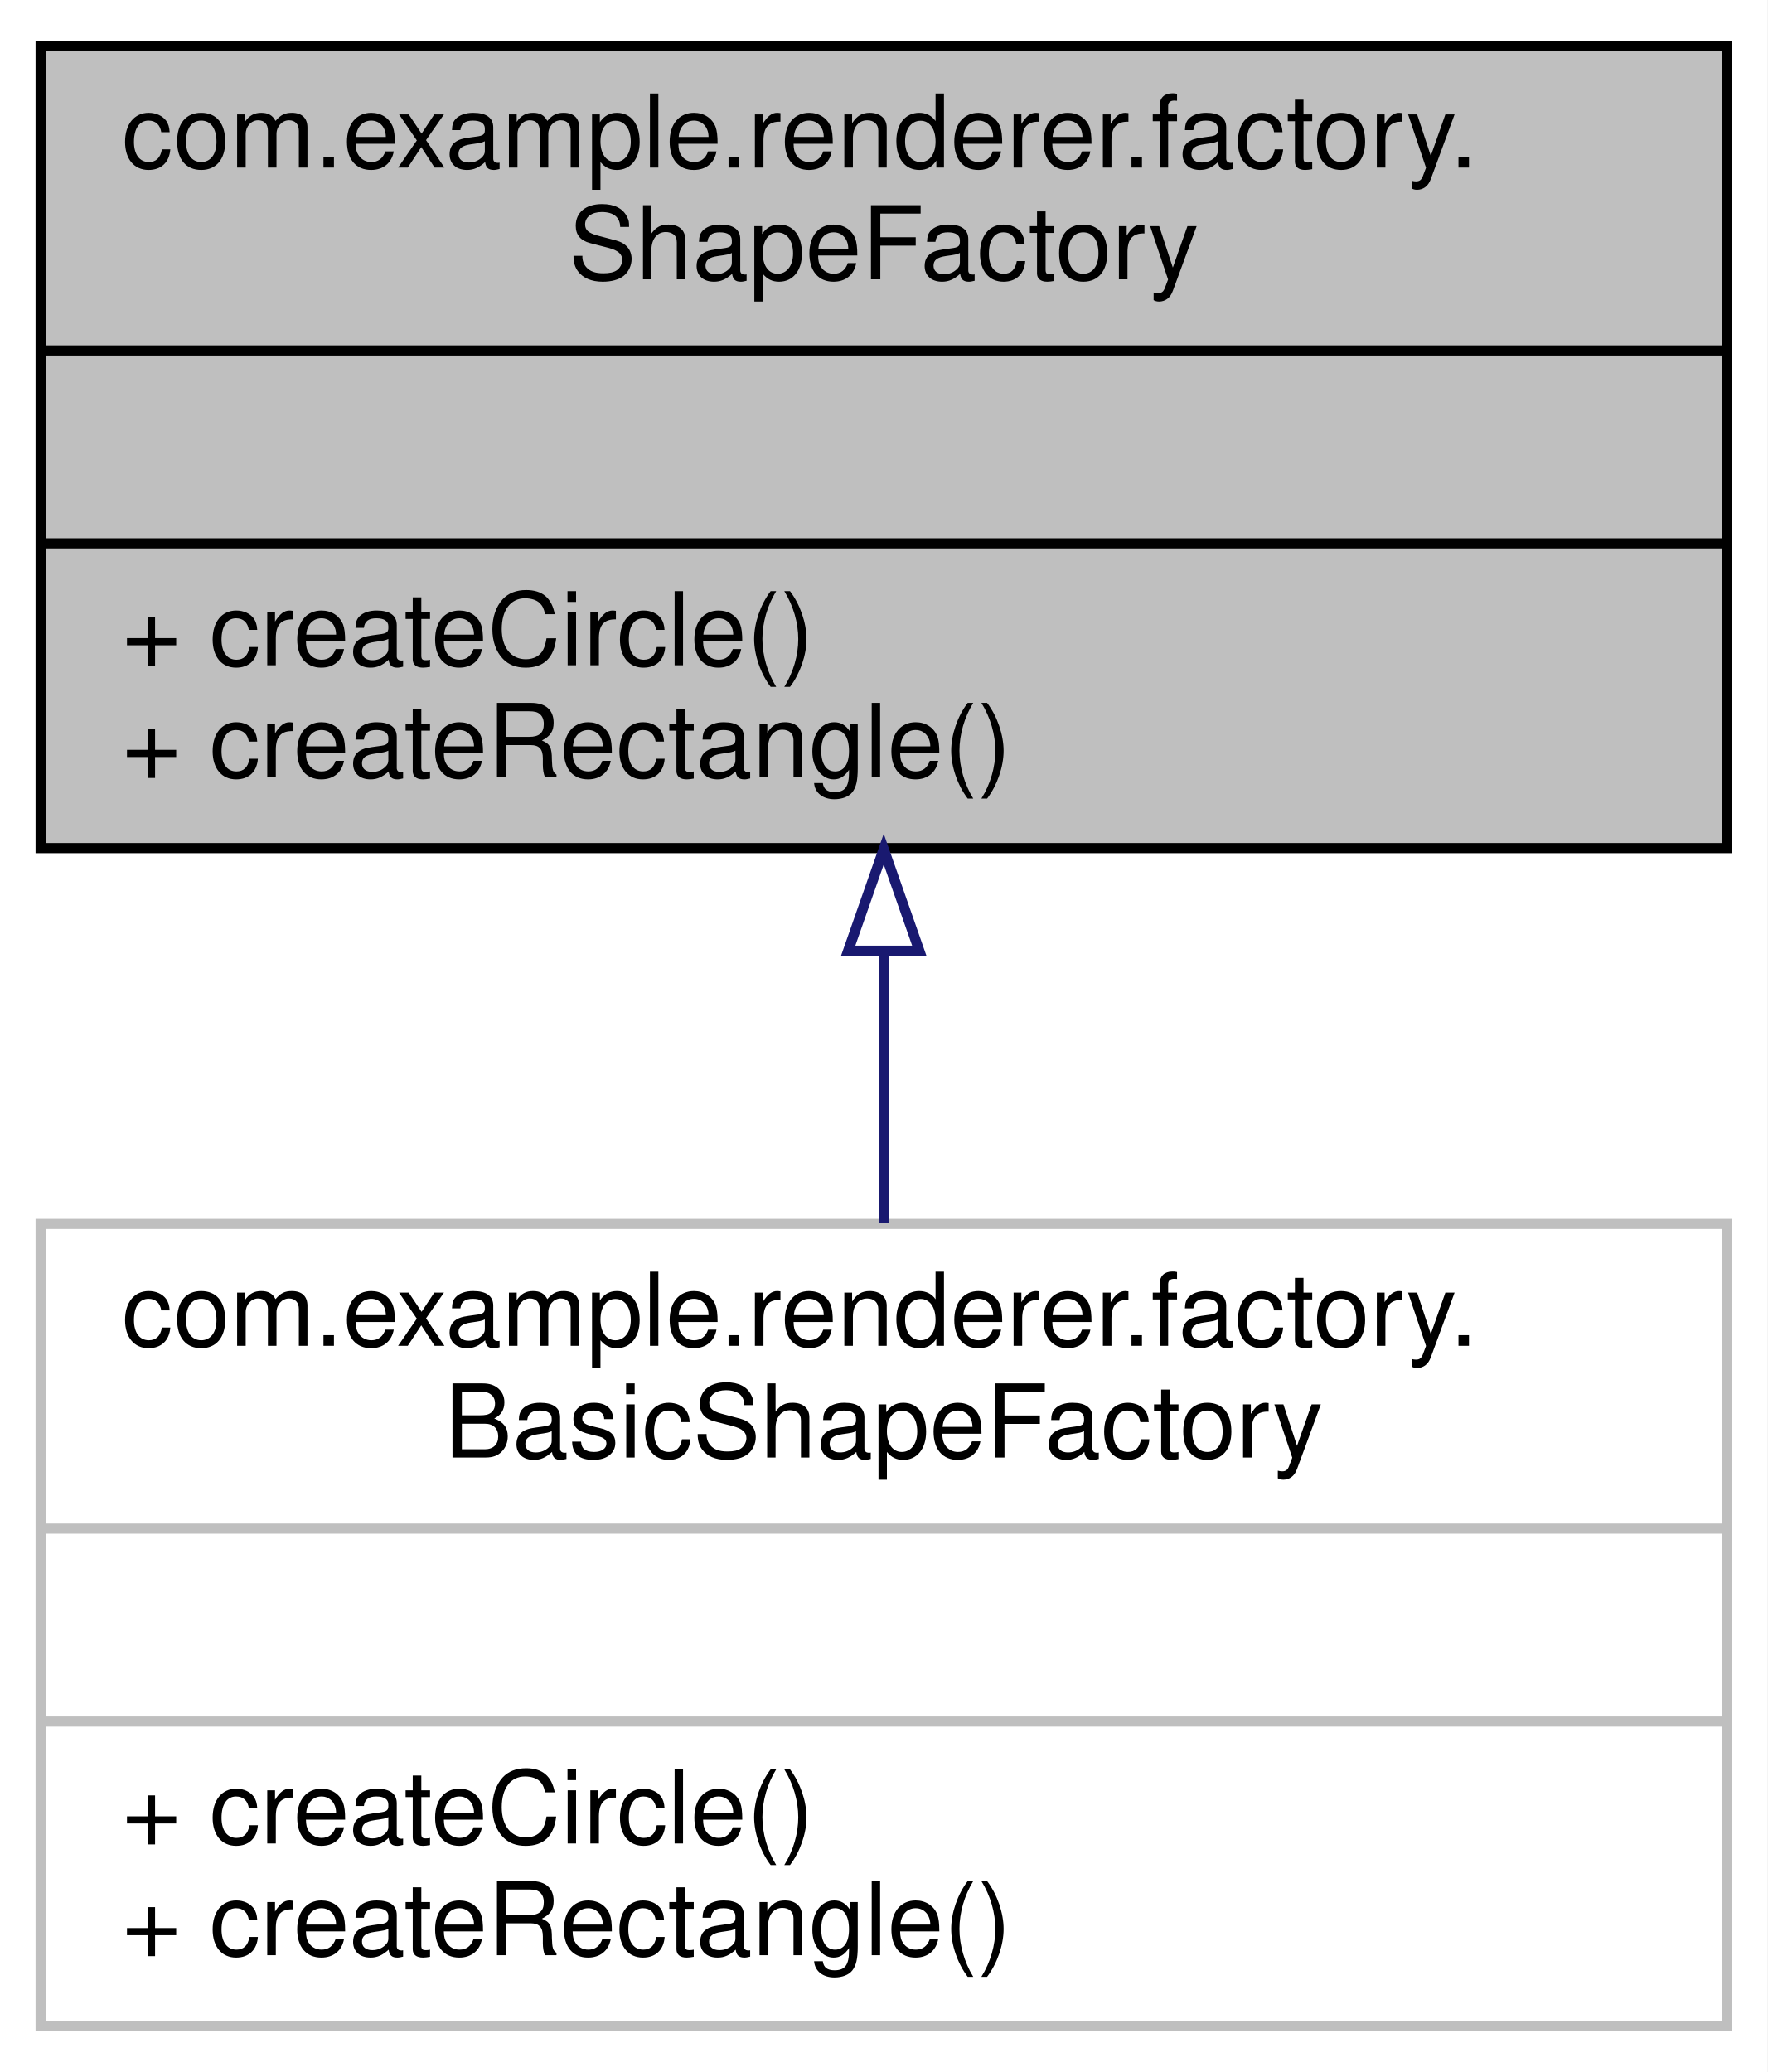
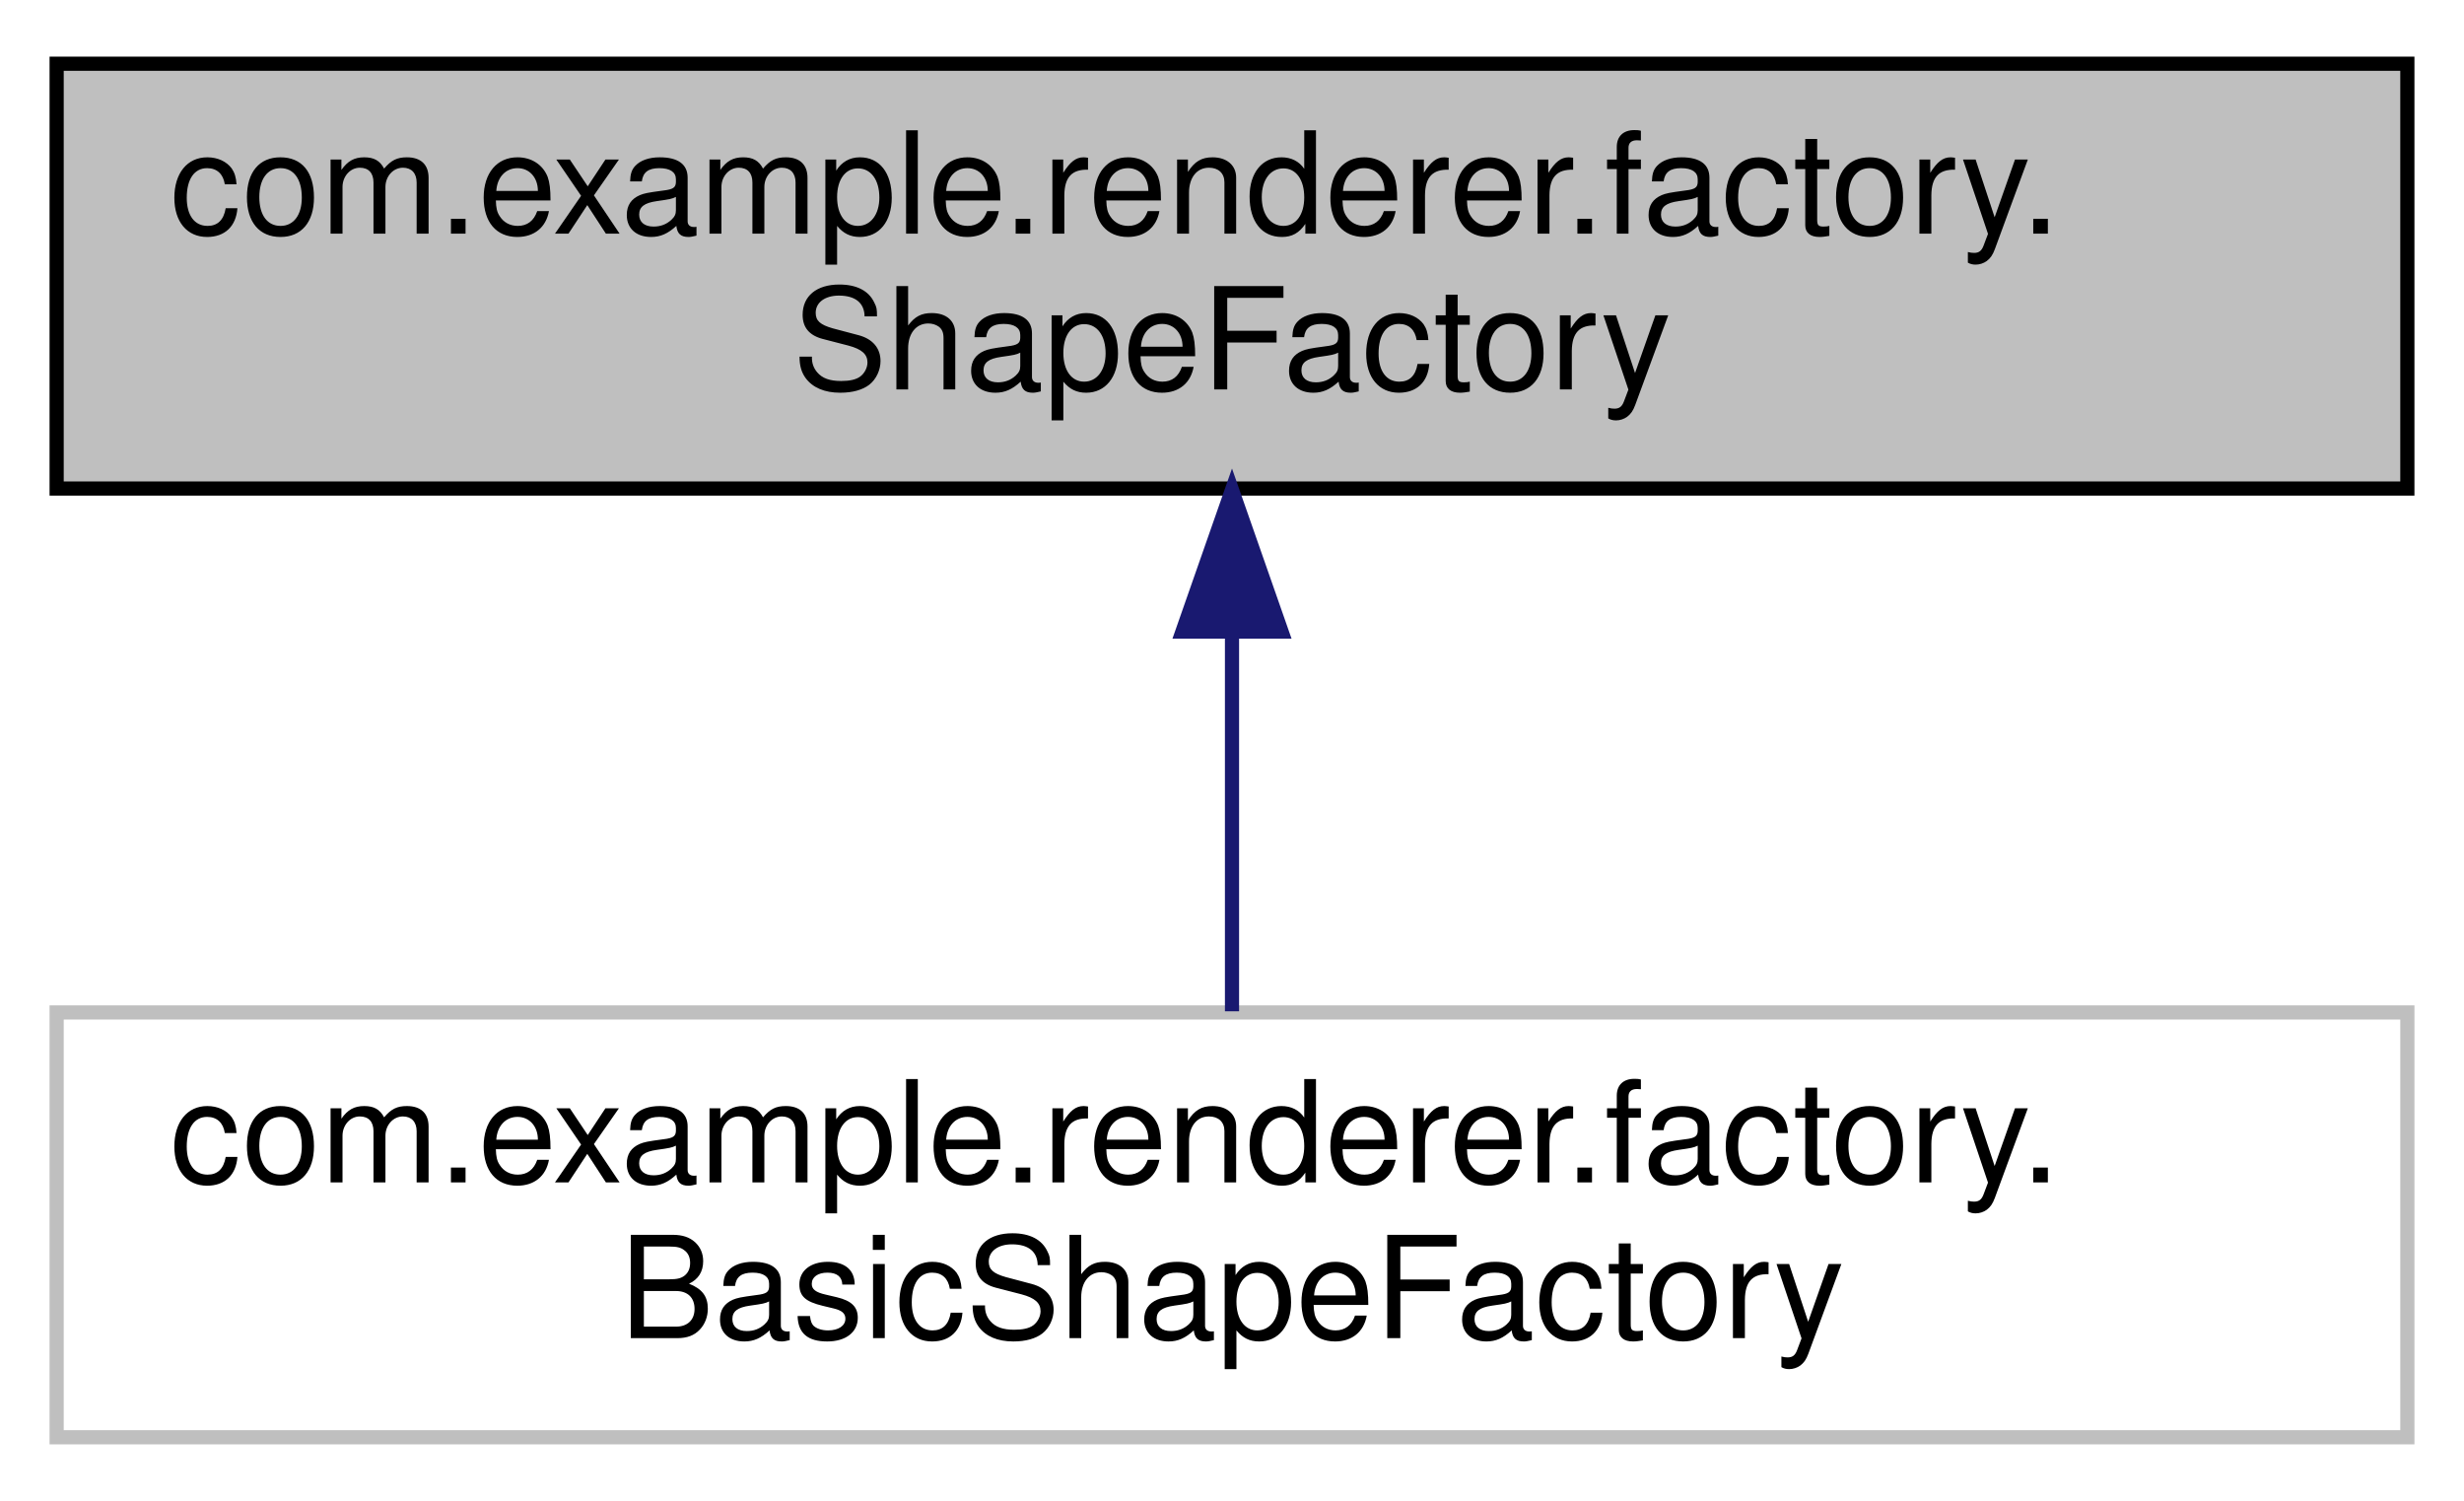
- <svg xmlns="http://www.w3.org/2000/svg" xmlns:xlink="http://www.w3.org/1999/xlink" width="174pt" height="204pt" viewBox="0.00 0.00 174.00 204.00">
-   <g id="graph0" class="graph" transform="scale(1 1) rotate(0) translate(4 200)">
-     <polygon fill="white" stroke="transparent" points="-4,4 -4,-200 170,-200 170,4 -4,4" />
+ <svg xmlns="http://www.w3.org/2000/svg" xmlns:xlink="http://www.w3.org/1999/xlink" width="174pt" height="106pt" viewBox="0.00 0.00 174.00 106.00">
+   <g id="graph0" class="graph" transform="scale(1 1) rotate(0) translate(4 102)">
+     <polygon fill="white" stroke="transparent" points="-4,4 -4,-102 170,-102 170,4 -4,4" />
    <g id="node1" class="node">
      <g id="a_node1">
-         <a xlink:title="图形工厂接口，定义了创建各种图形对象的工厂方法。">
-           <polygon fill="#bfbfbf" stroke="black" points="0,-116.5 0,-195.5 166,-195.5 166,-116.5 0,-116.5" />
-           <text text-anchor="start" x="8" y="-183.5" font-family="Helvetica,sans-Serif" font-size="10.00">com.example.renderer.factory.</text>
-           <text text-anchor="middle" x="83" y="-172.5" font-family="Helvetica,sans-Serif" font-size="10.00">ShapeFactory</text>
-           <polyline fill="none" stroke="black" points="0,-165.5 166,-165.5 " />
-           <text text-anchor="middle" x="83" y="-153.5" font-family="Helvetica,sans-Serif" font-size="10.00"> </text>
-           <polyline fill="none" stroke="black" points="0,-146.5 166,-146.5 " />
-           <text text-anchor="start" x="8" y="-134.5" font-family="Helvetica,sans-Serif" font-size="10.00">+ createCircle()</text>
-           <text text-anchor="start" x="8" y="-123.5" font-family="Helvetica,sans-Serif" font-size="10.00">+ createRectangle()</text>
+         <a xlink:title=" ">
+           <polygon fill="#bfbfbf" stroke="black" points="0,-67.5 0,-97.5 166,-97.5 166,-67.5 0,-67.5" />
+           <text text-anchor="start" x="8" y="-85.5" font-family="Helvetica,sans-Serif" font-size="10.00">com.example.renderer.factory.</text>
+           <text text-anchor="middle" x="83" y="-74.5" font-family="Helvetica,sans-Serif" font-size="10.00">ShapeFactory</text>
        </a>
      </g>
    </g>
    <g id="node2" class="node">
      <g id="a_node2">
        <a xlink:title=" ">
-           <polygon fill="white" stroke="#bfbfbf" points="0,-0.5 0,-79.5 166,-79.5 166,-0.5 0,-0.5" />
-           <text text-anchor="start" x="8" y="-67.5" font-family="Helvetica,sans-Serif" font-size="10.00">com.example.renderer.factory.</text>
-           <text text-anchor="middle" x="83" y="-56.5" font-family="Helvetica,sans-Serif" font-size="10.00">BasicShapeFactory</text>
-           <polyline fill="none" stroke="#bfbfbf" points="0,-49.5 166,-49.5 " />
-           <text text-anchor="middle" x="83" y="-37.5" font-family="Helvetica,sans-Serif" font-size="10.00"> </text>
-           <polyline fill="none" stroke="#bfbfbf" points="0,-30.5 166,-30.5 " />
-           <text text-anchor="start" x="8" y="-18.5" font-family="Helvetica,sans-Serif" font-size="10.00">+ createCircle()</text>
-           <text text-anchor="start" x="8" y="-7.5" font-family="Helvetica,sans-Serif" font-size="10.00">+ createRectangle()</text>
+           <polygon fill="white" stroke="#bfbfbf" points="0,-0.5 0,-30.5 166,-30.5 166,-0.5 0,-0.5" />
+           <text text-anchor="start" x="8" y="-18.5" font-family="Helvetica,sans-Serif" font-size="10.00">com.example.renderer.factory.</text>
+           <text text-anchor="middle" x="83" y="-7.5" font-family="Helvetica,sans-Serif" font-size="10.00">BasicShapeFactory</text>
        </a>
      </g>
    </g>
    <g id="edge1" class="edge">
-       <path fill="none" stroke="midnightblue" d="M83,-106.15C83,-97.26 83,-88.1 83,-79.56" />
-       <polygon fill="none" stroke="midnightblue" points="79.5,-106.4 83,-116.4 86.5,-106.4 79.5,-106.4" />
+       <path fill="none" stroke="midnightblue" d="M83,-57.11C83,-48.15 83,-38.32 83,-30.58" />
+       <polygon fill="midnightblue" stroke="midnightblue" points="79.5,-57.4 83,-67.4 86.5,-57.4 79.5,-57.4" />
    </g>
  </g>
</svg>
